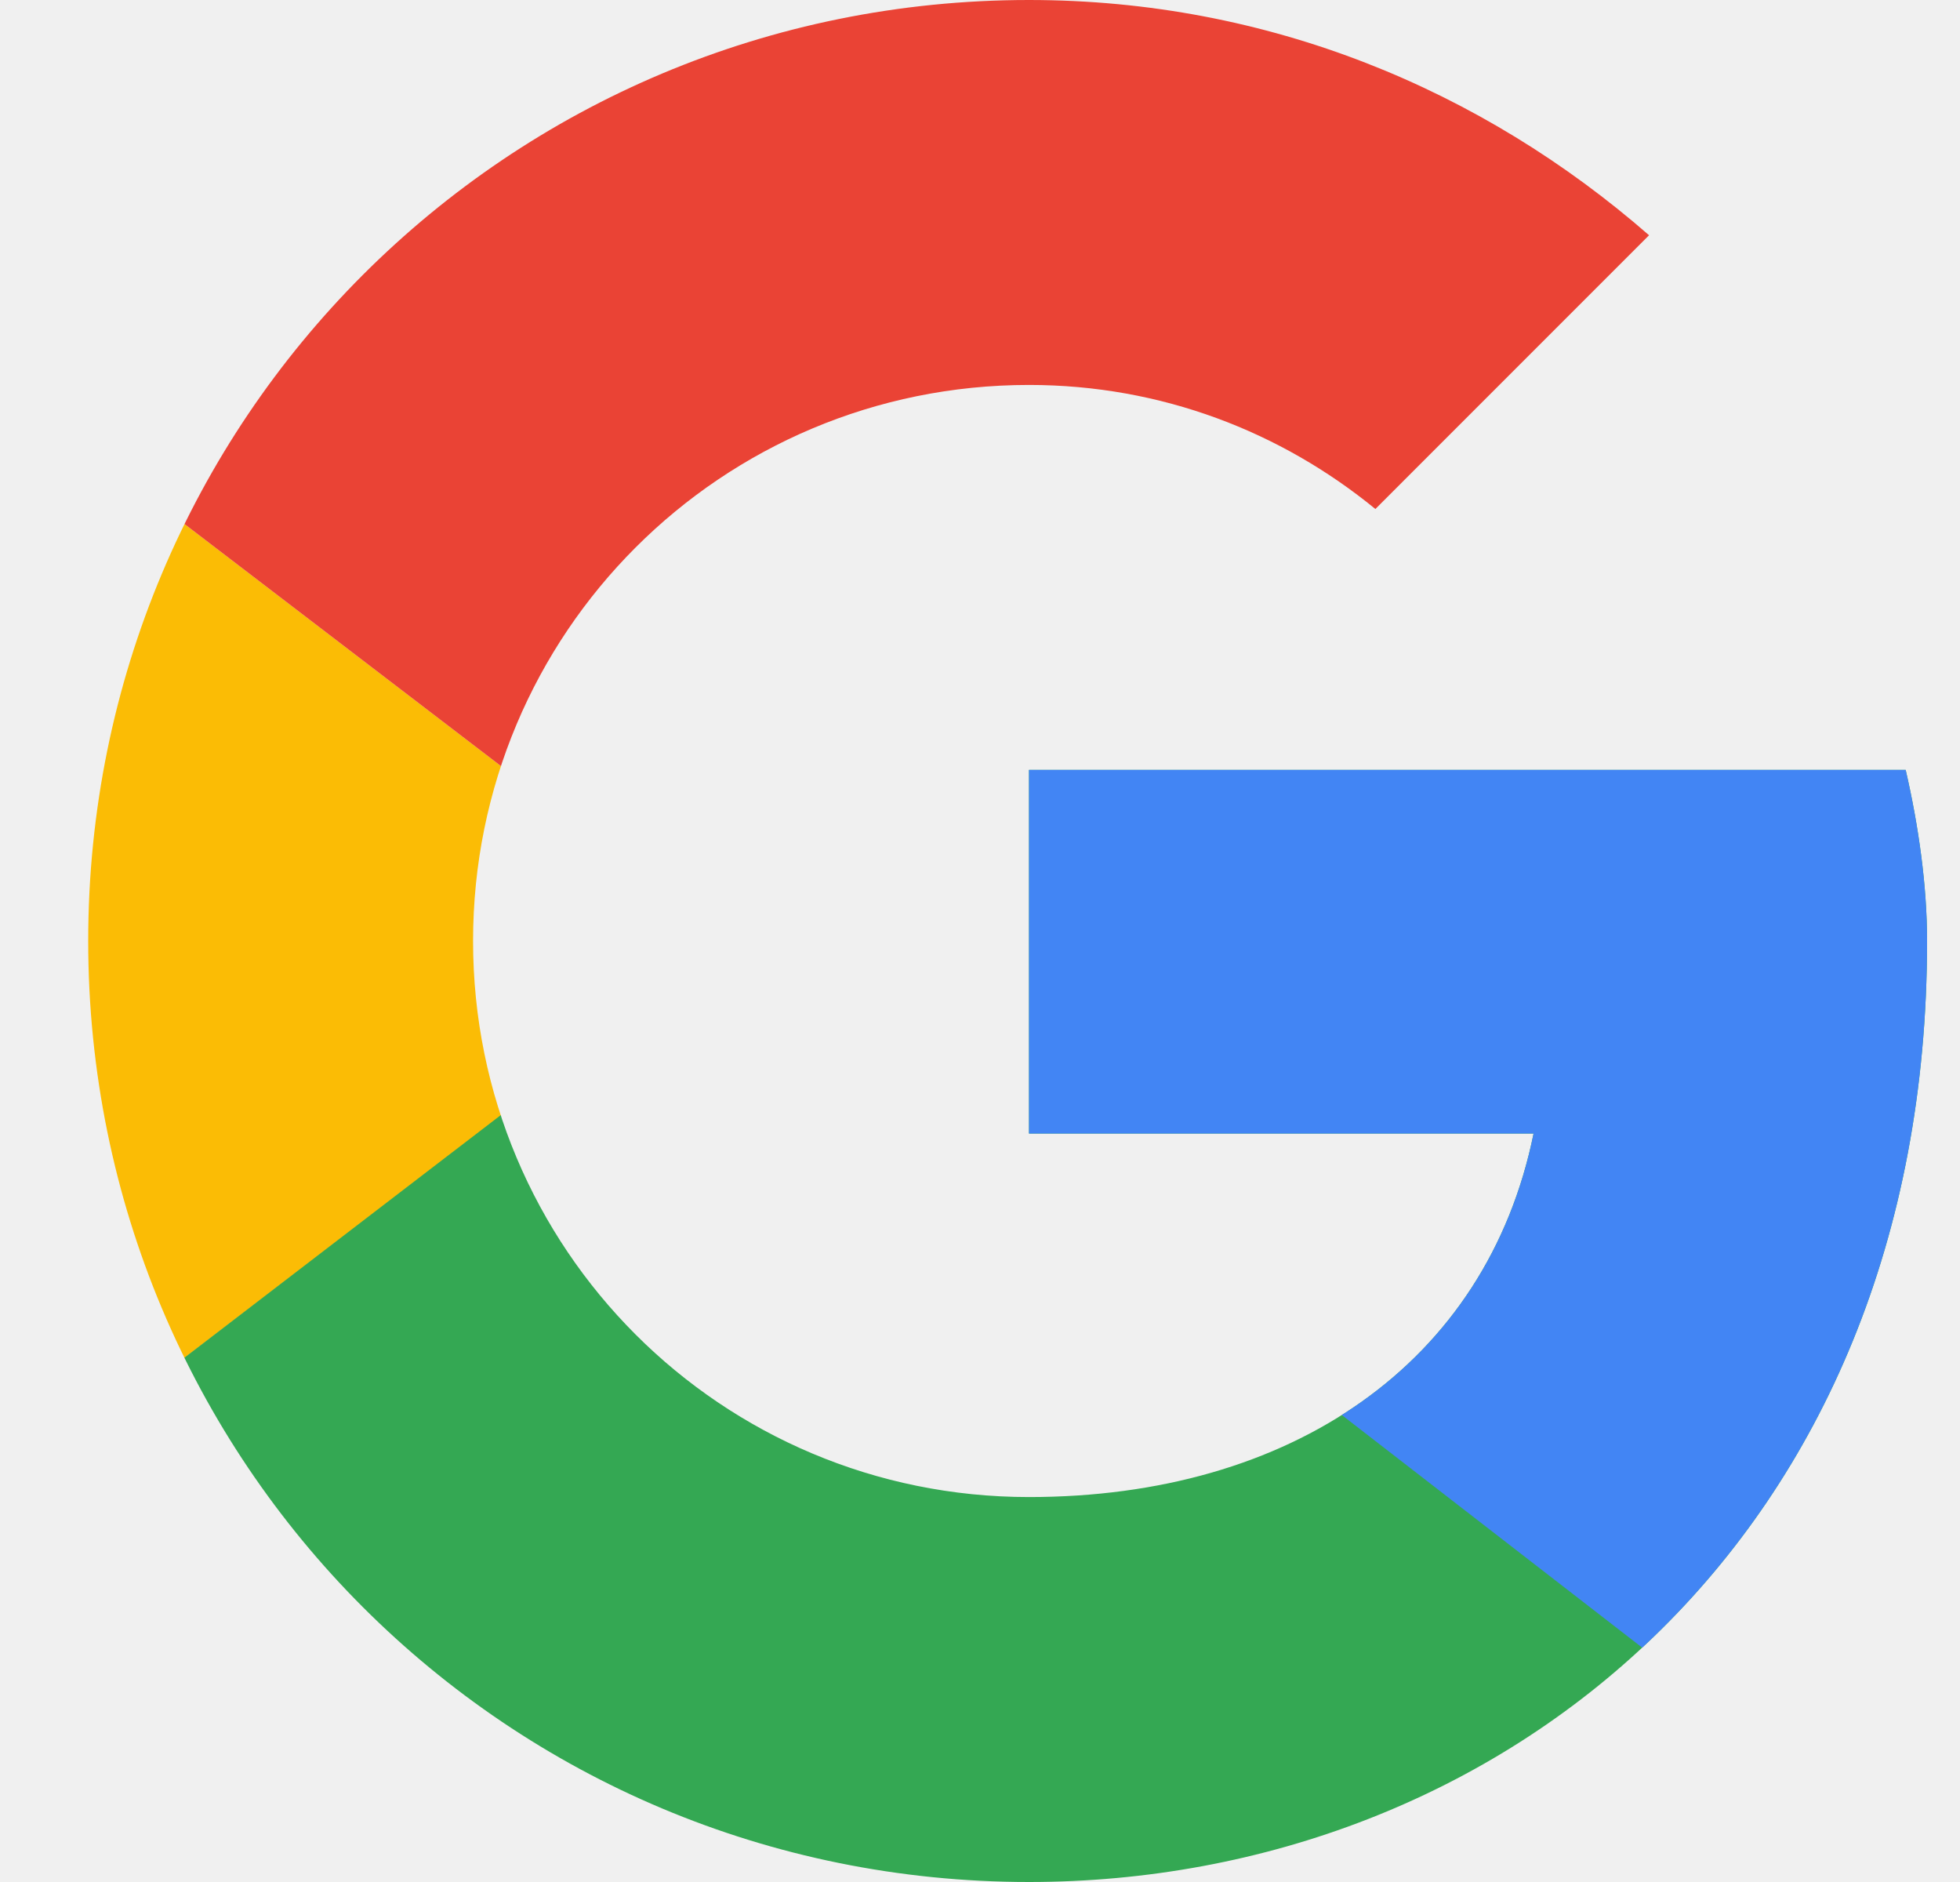
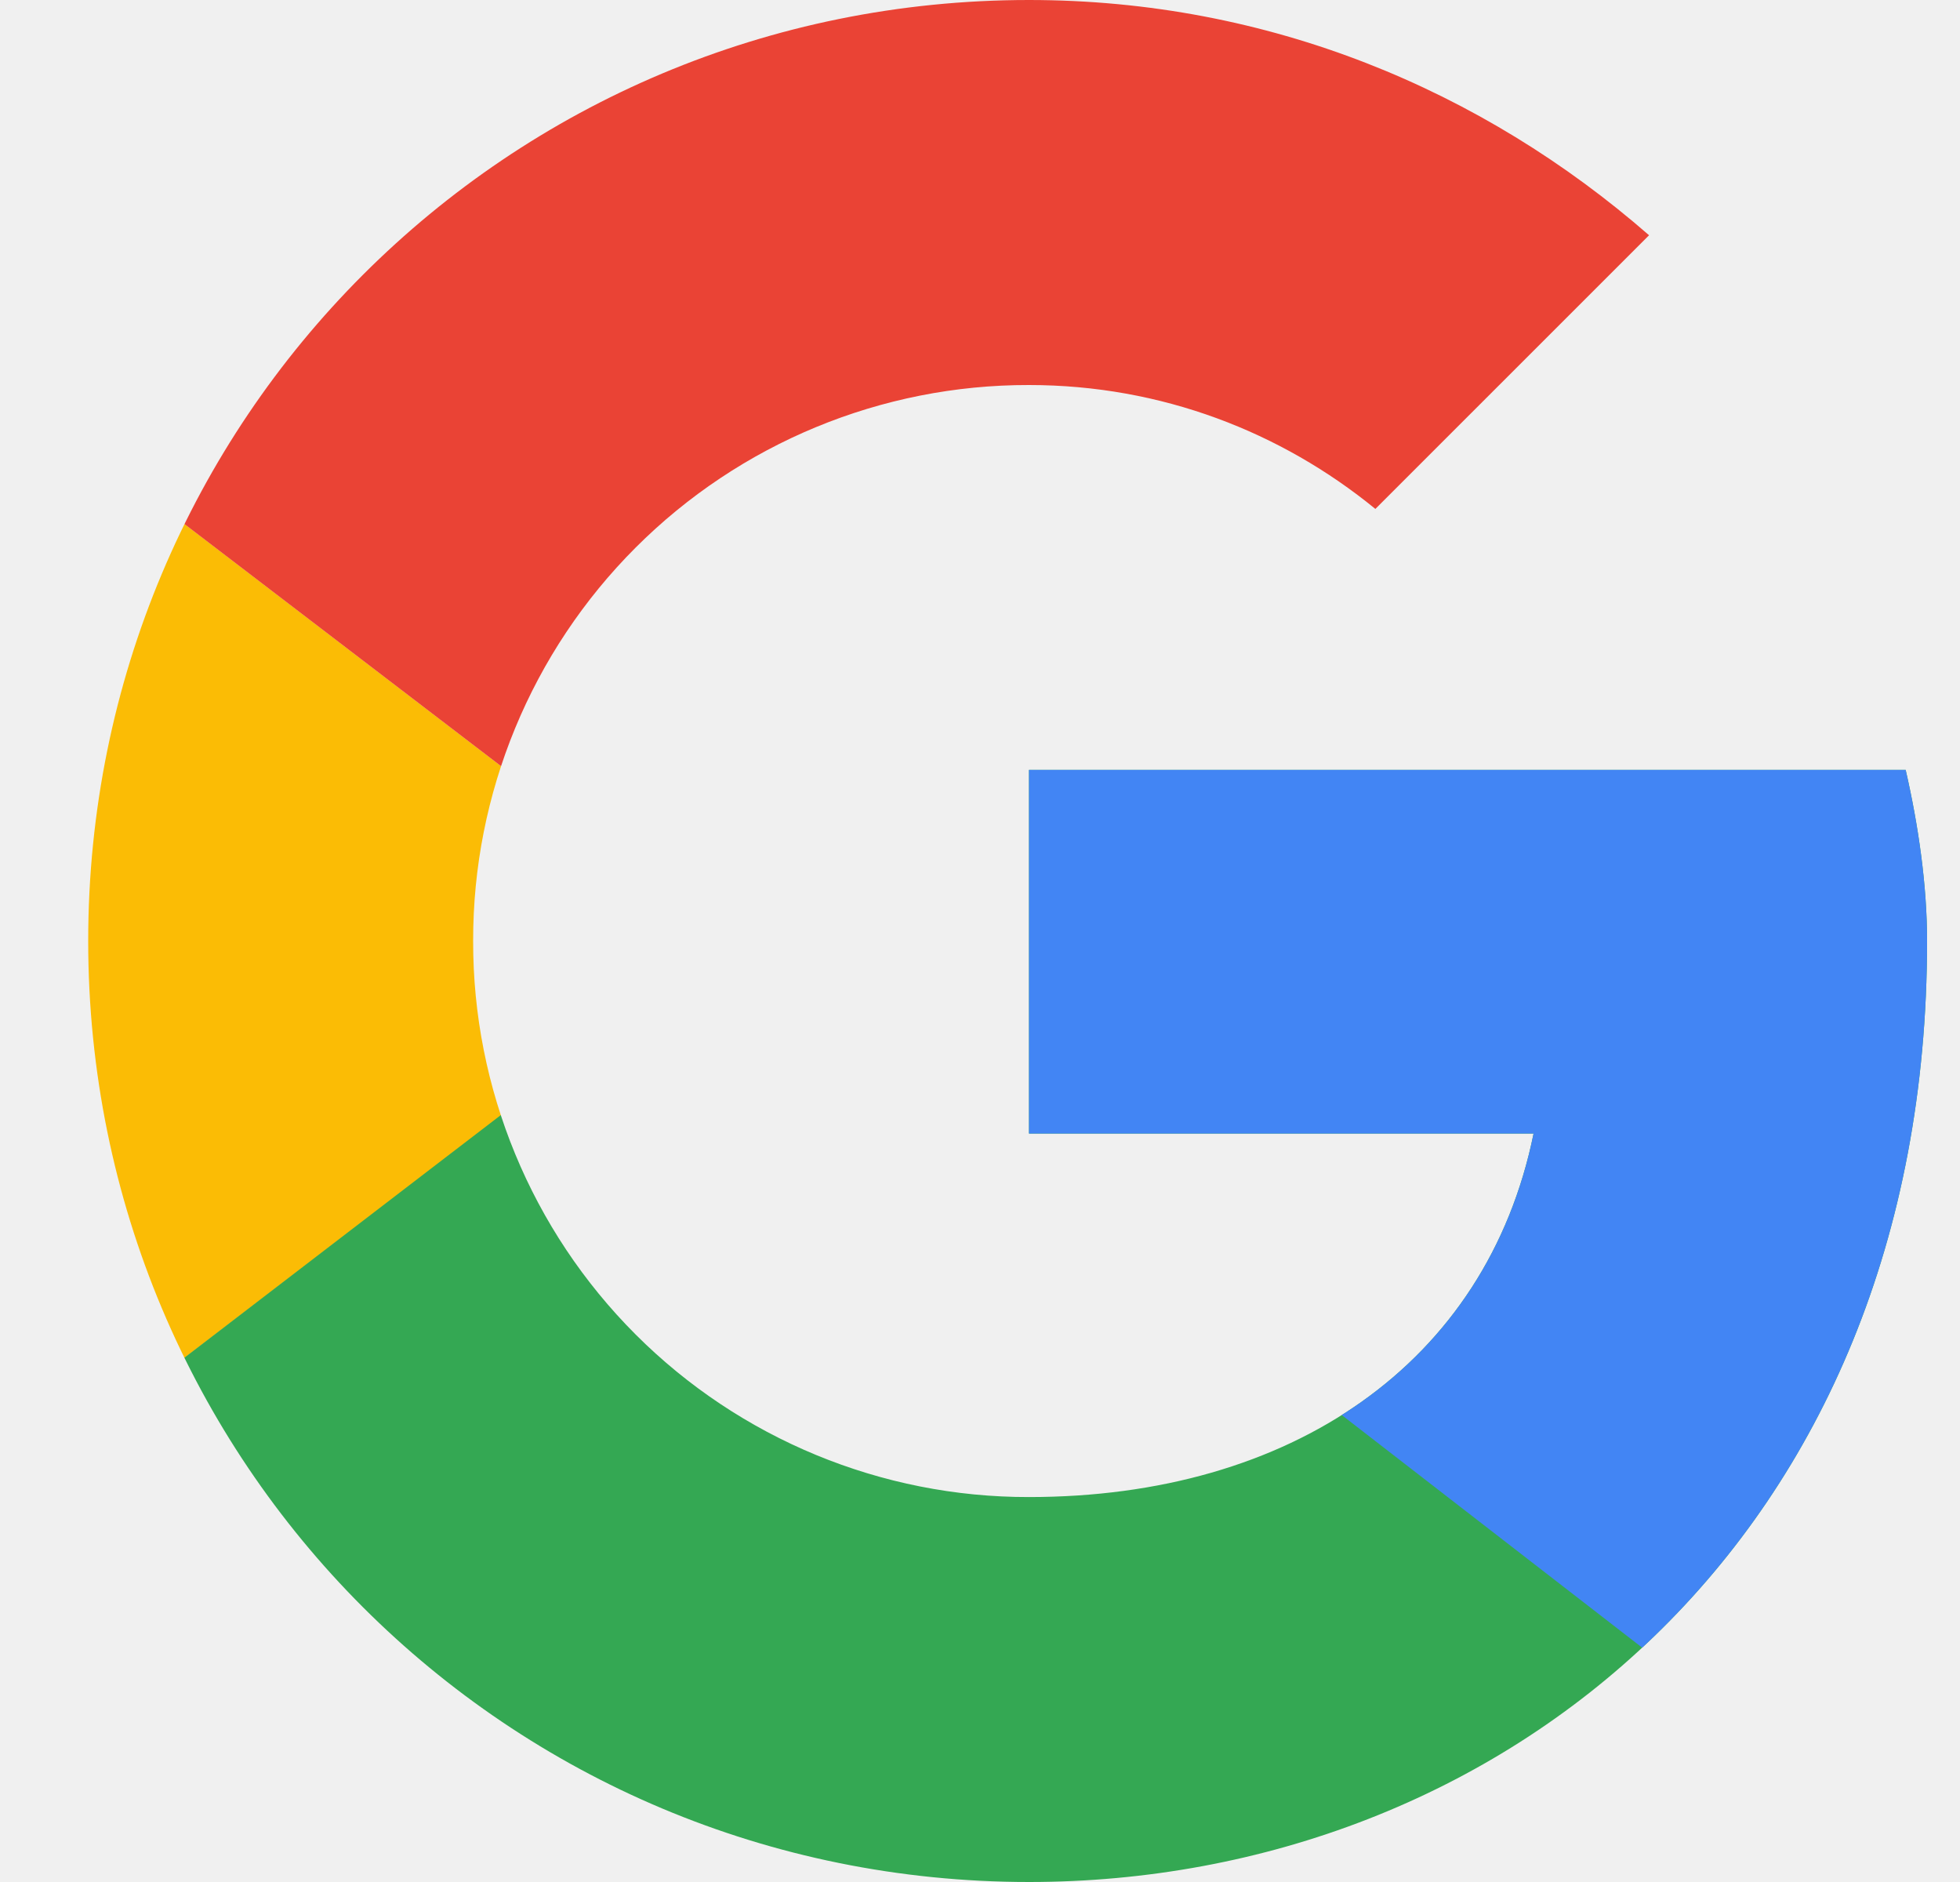
- <svg xmlns="http://www.w3.org/2000/svg" width="25" height="24" viewBox="0 0 25 24" fill="none">
-   <g clipPath="url(#clip0_1_547)">
-     <mask id="mask0_1_547" style="mask-type:luminance" maskUnits="userSpaceOnUse" x="1" y="0" width="24" height="24">
-       <path d="M24.307 9.818H13.125V14.455H19.561C18.961 17.4 16.452 19.091 13.125 19.091C9.198 19.091 6.034 15.927 6.034 12C6.034 8.073 9.198 4.909 13.125 4.909C14.816 4.909 16.343 5.509 17.543 6.491L21.034 3C18.907 1.145 16.18 0 13.125 0C6.47 0 1.125 5.345 1.125 12C1.125 18.655 6.47 24 13.125 24C19.125 24 24.58 19.636 24.58 12C24.58 11.291 24.471 10.527 24.307 9.818Z" fill="white" />
-     </mask>
-     <g mask="url(#mask0_1_547)">
-       <path d="M0.034 19.091V4.909L9.307 12L0.034 19.091Z" fill="#FBBC05" />
-     </g>
-     <mask id="mask1_1_547" style="mask-type:luminance" maskUnits="userSpaceOnUse" x="1" y="0" width="24" height="24">
-       <path d="M24.307 9.818H13.125V14.455H19.561C18.961 17.4 16.452 19.091 13.125 19.091C9.198 19.091 6.034 15.927 6.034 12C6.034 8.073 9.198 4.909 13.125 4.909C14.816 4.909 16.343 5.509 17.543 6.491L21.034 3C18.907 1.145 16.18 0 13.125 0C6.47 0 1.125 5.345 1.125 12C1.125 18.655 6.47 24 13.125 24C19.125 24 24.58 19.636 24.58 12C24.58 11.291 24.471 10.527 24.307 9.818Z" fill="white" />
-     </mask>
-     <g mask="url(#mask1_1_547)">
-       <path d="M0.034 4.909L9.307 12L13.125 8.673L26.216 6.546V-1.091H0.034V4.909Z" fill="#EA4335" />
-     </g>
-     <mask id="mask2_1_547" style="mask-type:luminance" maskUnits="userSpaceOnUse" x="1" y="0" width="24" height="24">
-       <path d="M24.307 9.818H13.125V14.455H19.561C18.961 17.4 16.452 19.091 13.125 19.091C9.198 19.091 6.034 15.927 6.034 12C6.034 8.073 9.198 4.909 13.125 4.909C14.816 4.909 16.343 5.509 17.543 6.491L21.034 3C18.907 1.145 16.18 0 13.125 0C6.47 0 1.125 5.345 1.125 12C1.125 18.655 6.47 24 13.125 24C19.125 24 24.58 19.636 24.58 12C24.58 11.291 24.471 10.527 24.307 9.818Z" fill="white" />
-     </mask>
-     <g mask="url(#mask2_1_547)">
-       <path d="M0.034 19.091L16.398 6.546L20.707 7.091L26.216 -1.091V25.091H0.034V19.091Z" fill="#34A853" />
-     </g>
-     <mask id="mask3_1_547" style="mask-type:luminance" maskUnits="userSpaceOnUse" x="1" y="0" width="24" height="24">
-       <path d="M24.307 9.818H13.125V14.455H19.561C18.961 17.4 16.452 19.091 13.125 19.091C9.198 19.091 6.034 15.927 6.034 12C6.034 8.073 9.198 4.909 13.125 4.909C14.816 4.909 16.343 5.509 17.543 6.491L21.034 3C18.907 1.145 16.18 0 13.125 0C6.47 0 1.125 5.345 1.125 12C1.125 18.655 6.47 24 13.125 24C19.125 24 24.58 19.636 24.58 12C24.58 11.291 24.471 10.527 24.307 9.818Z" fill="white" />
-     </mask>
-     <g mask="url(#mask3_1_547)">
-       <path d="M26.216 25.091L9.307 12L7.125 10.364L26.216 4.909V25.091Z" fill="#4285F4" />
-     </g>
+ <svg xmlns="http://www.w3.org/2000/svg" width="25" height="24" fill="none">
+   <mask id="a" style="mask-type:luminance" maskUnits="userSpaceOnUse" x="1" y="0" width="24" height="24">
+     <path d="M24.307 9.818H13.125v4.637h6.436c-.6 2.945-3.109 4.636-6.436 4.636A7.077 7.077 0 0 1 6.035 12a7.077 7.077 0 0 1 7.09-7.09c1.69 0 3.218.6 4.418 1.58L21.034 3c-2.127-1.855-4.854-3-7.909-3-6.655 0-12 5.345-12 12s5.345 12 12 12c6 0 11.455-4.364 11.455-12 0-.71-.11-1.473-.273-2.182Z" fill="#fff" />
+   </mask>
+   <g mask="url(#a)">
+     <path d="M.034 19.091V4.909L9.307 12 .034 19.091Z" fill="#FBBC05" />
  </g>
-   <defs>
-     <clipPath id="clip0_1_547">
-       <rect width="24" height="24" fill="white" transform="translate(0.75)" />
-     </clipPath>
-   </defs>
+   <mask id="b" style="mask-type:luminance" maskUnits="userSpaceOnUse" x="1" y="0" width="24" height="24">
+     <path d="M24.307 9.818H13.125v4.637h6.436c-.6 2.945-3.109 4.636-6.436 4.636A7.077 7.077 0 0 1 6.035 12a7.077 7.077 0 0 1 7.09-7.09c1.69 0 3.218.6 4.418 1.58L21.034 3c-2.127-1.855-4.854-3-7.909-3-6.655 0-12 5.345-12 12s5.345 12 12 12c6 0 11.455-4.364 11.455-12 0-.71-.11-1.473-.273-2.182Z" fill="#fff" />
+   </mask>
+   <g mask="url(#b)">
+     <path d="M.034 4.91 9.307 12l3.818-3.327 13.09-2.127v-7.637H.036v6Z" fill="#EA4335" />
+   </g>
+   <mask id="c" style="mask-type:luminance" maskUnits="userSpaceOnUse" x="1" y="0" width="24" height="24">
+     <path d="M24.307 9.818H13.125v4.637h6.436c-.6 2.945-3.109 4.636-6.436 4.636A7.077 7.077 0 0 1 6.035 12a7.077 7.077 0 0 1 7.09-7.09c1.69 0 3.218.6 4.418 1.58L21.034 3c-2.127-1.855-4.854-3-7.909-3-6.655 0-12 5.345-12 12s5.345 12 12 12c6 0 11.455-4.364 11.455-12 0-.71-.11-1.473-.273-2.182Z" fill="#fff" />
+   </mask>
+   <g mask="url(#c)">
+     <path d="M.034 19.091 16.398 6.546l4.309.545 5.509-8.182v26.182H.034v-6Z" fill="#34A853" />
+   </g>
+   <mask id="d" style="mask-type:luminance" maskUnits="userSpaceOnUse" x="1" y="0" width="24" height="24">
+     <path d="M24.307 9.818H13.125v4.637h6.436c-.6 2.945-3.109 4.636-6.436 4.636A7.077 7.077 0 0 1 6.035 12a7.077 7.077 0 0 1 7.09-7.09c1.69 0 3.218.6 4.418 1.58L21.034 3c-2.127-1.855-4.854-3-7.909-3-6.655 0-12 5.345-12 12s5.345 12 12 12c6 0 11.455-4.364 11.455-12 0-.71-.11-1.473-.273-2.182Z" fill="#fff" />
+   </mask>
+   <g mask="url(#d)">
+     <path d="m26.216 25.091-16.91-13.09-2.181-1.637 19.09-5.455v20.182Z" fill="#4285F4" />
+   </g>
</svg>
